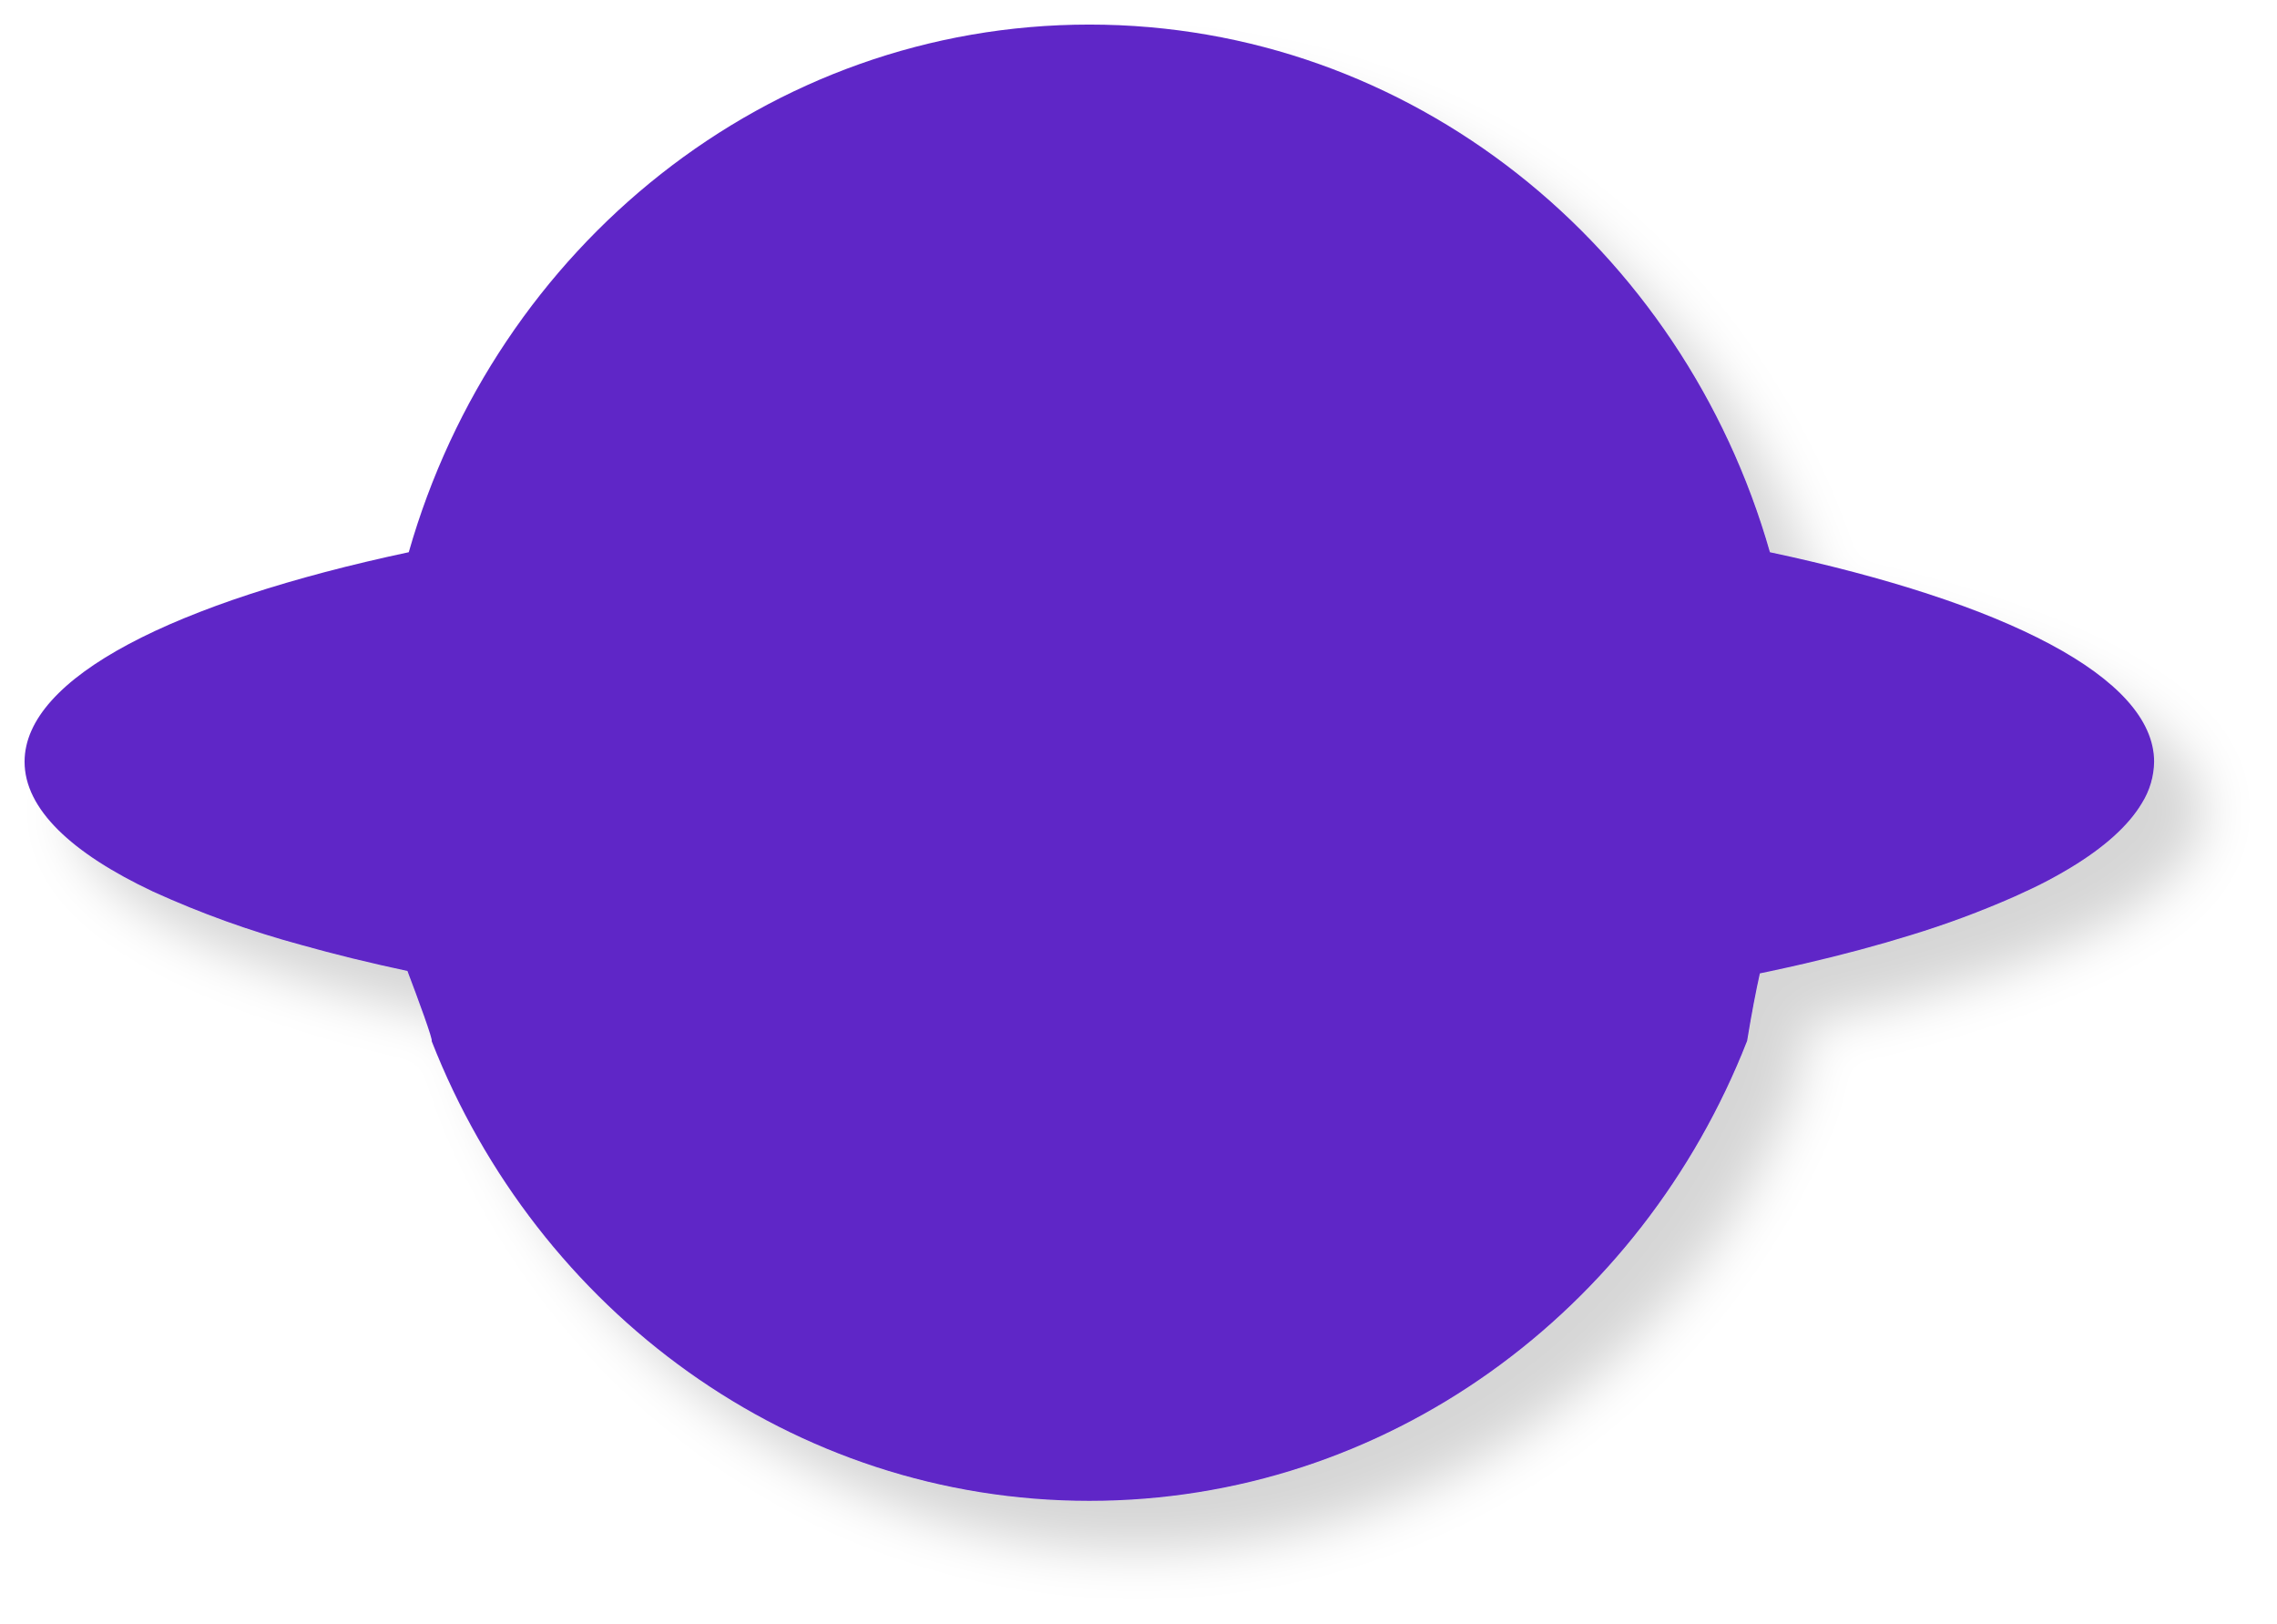
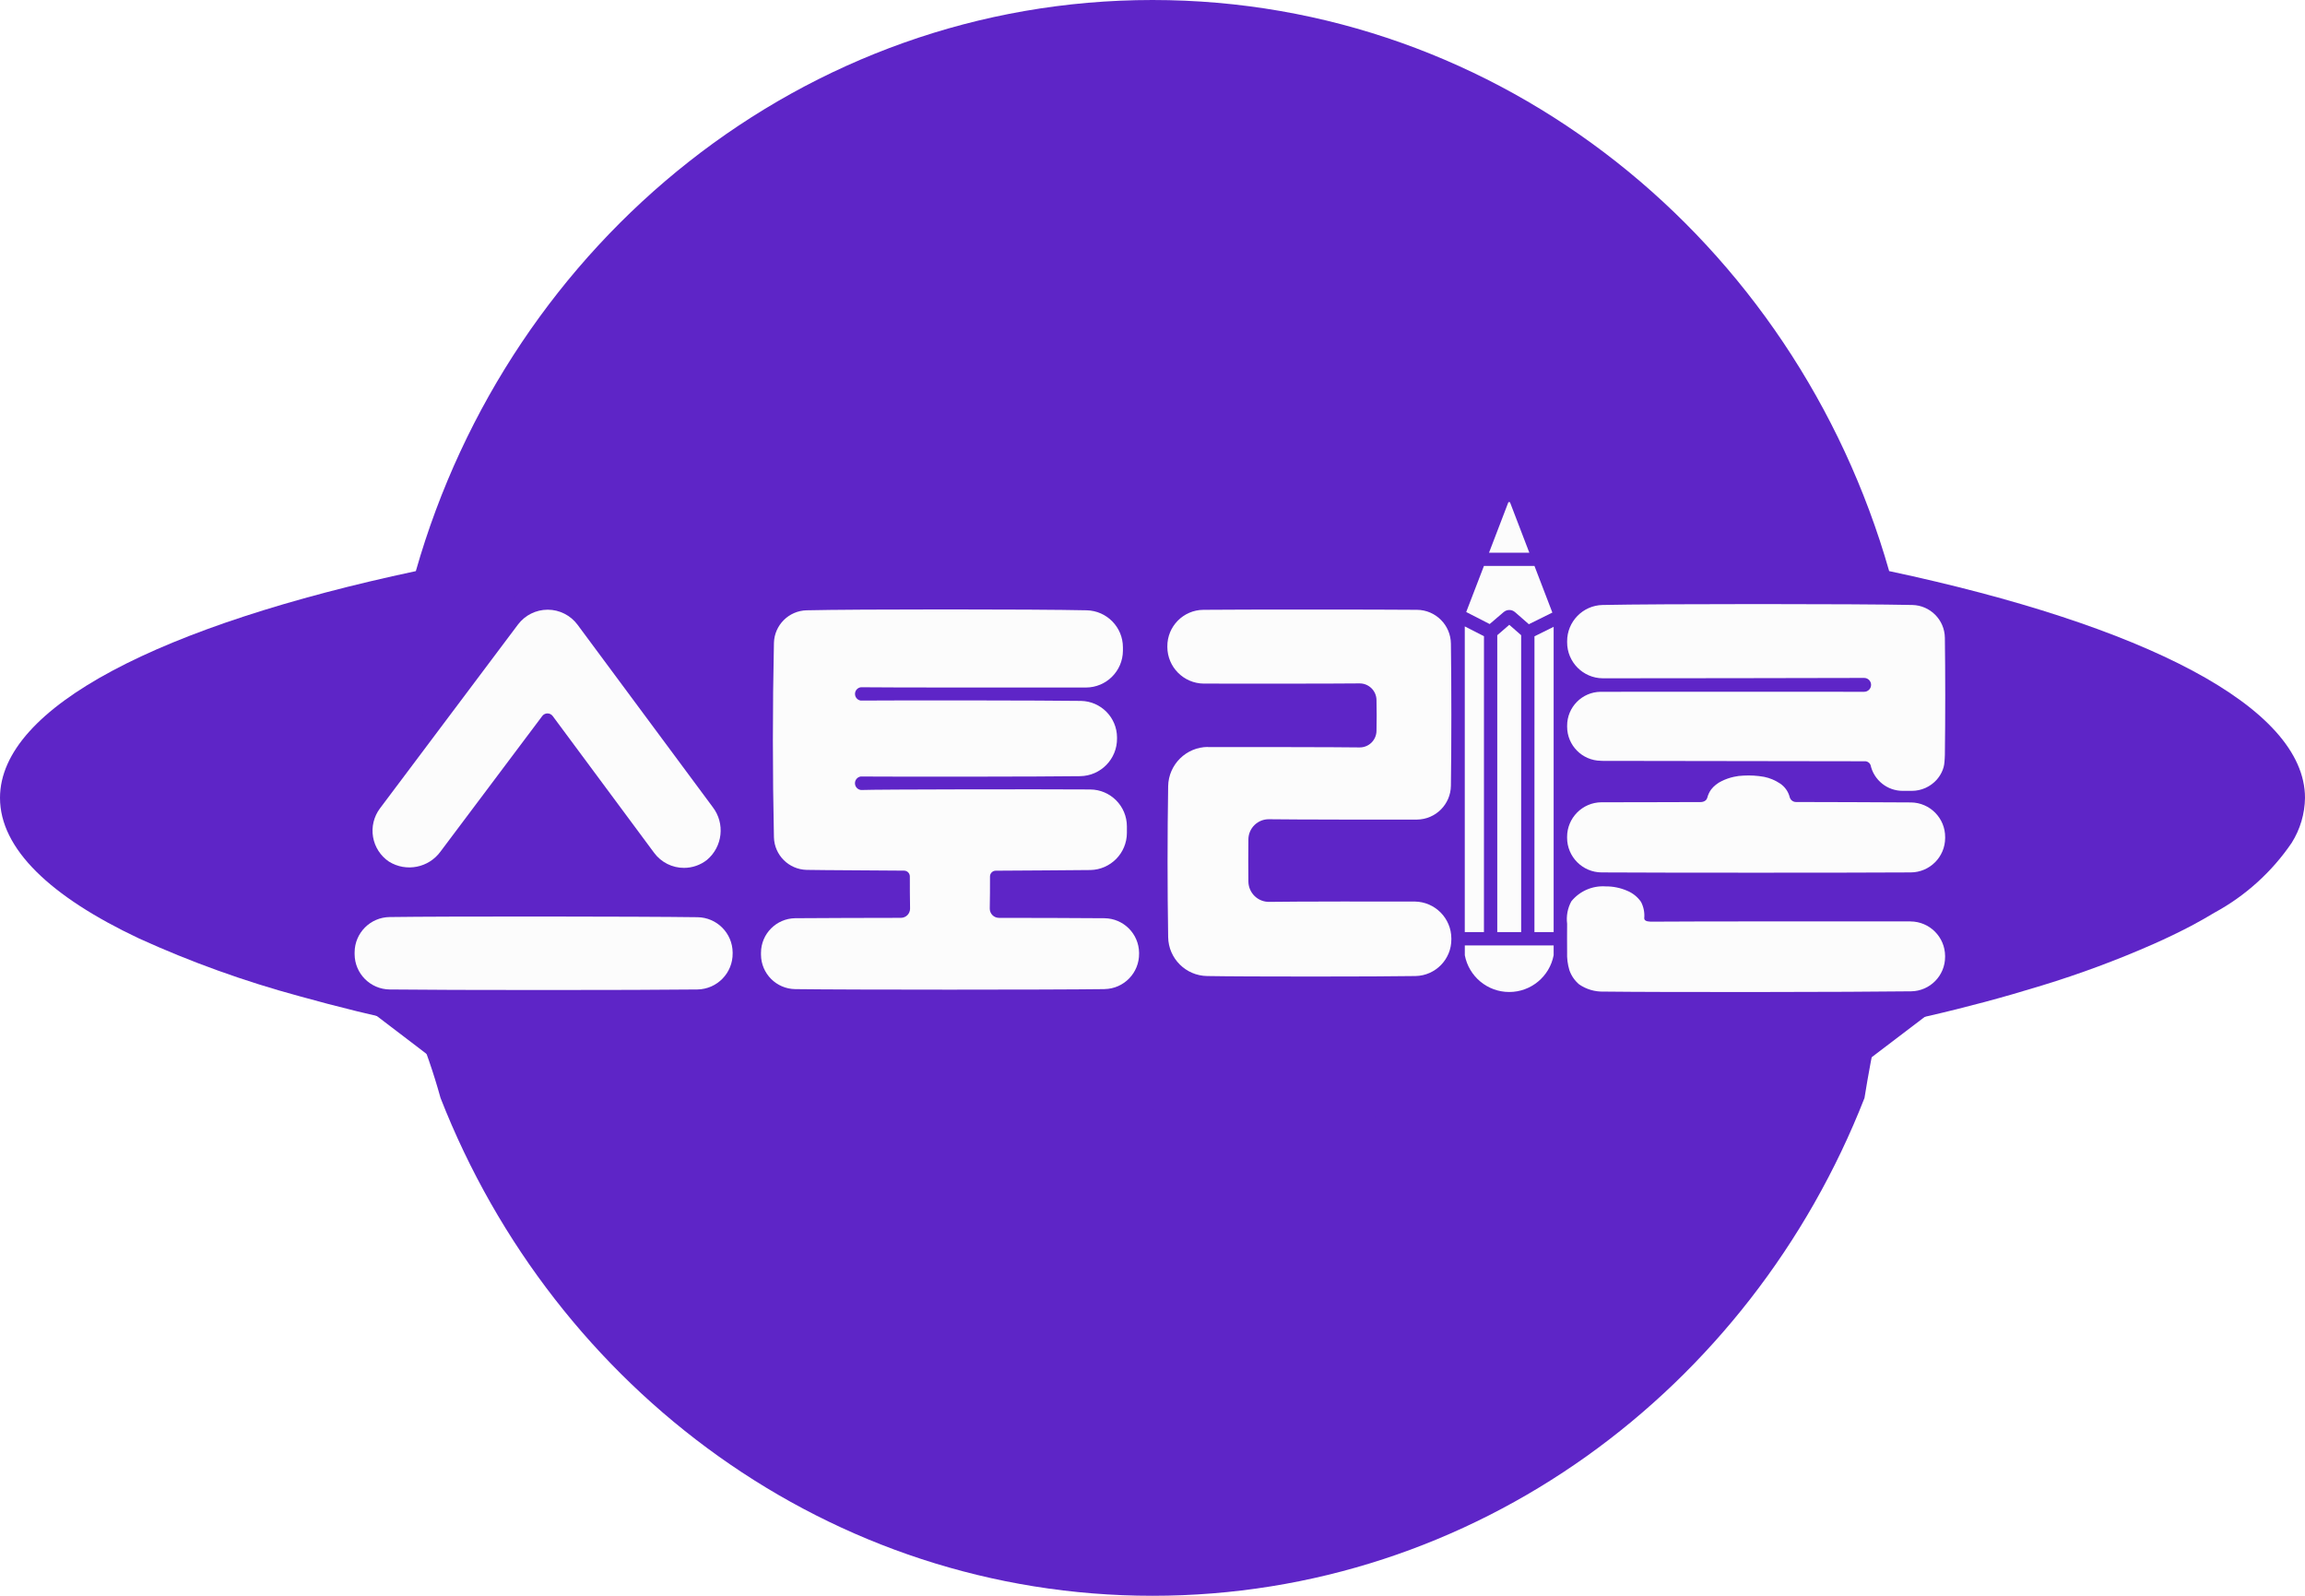
- <svg xmlns="http://www.w3.org/2000/svg" width="278.002" height="198.236" viewBox="0 0 278.002 198.236">
+ <svg xmlns="http://www.w3.org/2000/svg" width="130" height="90" viewBox="0 0 130 90">
  <defs>
-     <filter id="logo_bg" x="0" y="0" width="278.002" height="198.236" filterUnits="userSpaceOnUse">
-       <feOffset dx="6" dy="6" input="SourceAlpha" />
-       <feGaussianBlur stdDeviation="3" result="blur" />
-       <feFlood flood-opacity="0.161" />
-       <feComposite operator="in" in2="blur" />
-       <feComposite in="SourceGraphic" />
-     </filter>
+     <clipPath id="x5phaautda">
+       <path data-name="사각형 2985" style="fill:none" d="M0 0h30v31.8H0z" />
+     </clipPath>
+     <clipPath id="s0i7br429b">
+       <path data-name="사각형 1980" style="fill:none" d="M0 0h93.753v50.001H0z" />
+     </clipPath>
  </defs>
-   <g id="logo_bg-2" data-name="logo_bg" transform="translate(3 3)">
-     <g transform="matrix(1, 0, 0, 1, -3, -3)" filter="url(#logo_bg)">
-       <path id="logo_bg-3" data-name="logo_bg" d="M49.693,124.081c.254.05-1.74-5.369-2.95-8.534-4.6-.985-8.941-2.045-12.971-3.181a118.178,118.178,0,0,1-18.082-6.509C5.684,101.143,0,95.74,0,90,0,79.713,18.249,70.52,46.907,64.419,57.524,27.178,90.7,0,130,0s72.476,27.178,83.093,64.419C241.75,70.52,260,79.713,260,90a9.79,9.79,0,0,1-1.5,5.066c-1.643,2.755-4.607,5.4-8.718,7.883-.823.5-1.688.988-2.6,1.475-1.3.691-2.731,1.367-4.212,2.032a112.683,112.683,0,0,1-12.654,4.705c-3.974,1.233-8.288,2.389-12.905,3.464-1.408.327-2.853.644-4.316.958l-1.23.259c-.446,2-.973,4.684-1.556,8.239-12.883,32.927-43.973,56.155-80.31,56.155S62.575,157.009,49.693,124.081Z" transform="translate(3 3)" fill="#5e25c7" />
-     </g>
+   <g data-name="그룹 2256" style="clip-path:url(#x5phaautda)" transform="translate(50 29.287)">
+     <path data-name="패스 6572" d="m9.853 1.694-1.468.683-1.7 1.245-1.5 1.639-.874 1.419-.549 1.5-.09 1.47.318 1.307.659.959-.564-.16-.547-.058-.385.106-.366.247-.373.4-.691 1.477-.277 1.161-.223 1.535.06 2 .256 1.522.342.71.546.332.68.126-.526.7-.324.793.093 1.159.379 1.682.879 1.14.726.57h.581l.568-.135-.094.643.387.911.453.715 1.305.96 1.19.436 1.456.2.9-.162.408-.308.158.659.338.433.58.423 1.127.382 1.238.217H16.8s1.472-.185 1.49-.19.733-.477.733-.477l.427-1.123.519.576.743.14.79-.01 1.694-.213 1.746-.789.9-.931.65-.923.228-.774L26.6 27l-.014-.287.648.223.752-.224.617-.3.777-.736.843-1.128.672-2.162-.13-1.467-.2-1.116-.371-.99-.383-.645-.576-.522.178-.646.243-.782.205-1.469-.061-1.137-.372-.956-.474-.712-.2-.175-.024-.259.381-.437.169-1.054-.2-.94-.53-1.106-.821-.831-.833-.722-.772-.364-.965.024-.694.465-.085-.421-.18-.979-.709-1.1-1-.746-1.711-.75-1.455-.285-1.216-.037-1.051.346-.555.641-.281.483-.582-.787-1.054-.964-1.894-.585-1.566.015z" transform="translate(-1.031 -1.15)" style="fill:#ffffe1" />
+     <path data-name="패스 6573" d="M64.254 58.192s-1.172 5.535.893 6.507a10.722 10.722 0 0 0 4.882.67 2.563 2.563 0 0 0 2.232-1.8 4.978 4.978 0 0 0 .022-2.956z" transform="translate(-53.951 -49.118)" style="fill:#e6e6c1" />
+     <path data-name="패스 6574" d="M75.306 184.74a6.308 6.308 0 0 1-3.517 1.15 7.955 7.955 0 0 1-3.873-1.238l-.171.493.22 1.1 1.006.567 1.827.484 2.814.108 1.595-.416.317-.957z" transform="translate(-57.177 -155.859)" style="fill:#e1e1b9" />
+     <path data-name="패스 6575" d="M28.344 162.91a4.012 4.012 0 0 0 .719 1.72 4.263 4.263 0 0 0 3.895 1.627 4.167 4.167 0 0 0 1.682-.6l-.651 1.73-.8.213-2.638-.453-1.7-1.273a2.882 2.882 0 0 1-.821-1.8l.316-1.165" transform="translate(-23.655 -137.507)" style="fill:#e1e1b9" />
+     <path data-name="패스 6576" d="M16.932 162.039a2.922 2.922 0 0 1-2.425-.161l.825.8.486.108.605-.072z" transform="translate(-12.244 -136.636)" style="fill:#e1e1b9" />
+     <path data-name="패스 6577" d="M10.568 126.107s-1.694 1.517-1.787 2.238v-1.015l.468-.664.236-.433z" transform="translate(-7.411 -106.443)" style="fill:#e1e1b9" />
+     <path data-name="패스 6578" d="M11.5 69.33a10.764 10.764 0 0 1-5.1.167l.756-1.222.951-.325z" transform="translate(-5.402 -57.354)" style="fill:#e6e6c1" />
+     <path data-name="패스 6579" d="M123.469 160.313a4.306 4.306 0 0 1-.556 2.314 5.141 5.141 0 0 1-4.8 2.126 1.859 1.859 0 0 1-.812-.215 1.839 1.839 0 0 1-.645-.6 1.991 1.991 0 0 0 .21 1.191 1.964 1.964 0 0 0 .621.693l1.432.014 1.294-.163 1.438-.684 1.611-1.087.878-1.469-.124-1.25-.543-.873" transform="translate(-98.439 -135.315)" style="fill:#e1e1b9" />
+     <path data-name="패스 6580" d="M166.307 126.781a6.131 6.131 0 0 1-4.494 5.229l.315.586h1.026l1.289-.515.924-.79 1.06-2.469-.119-2.041" transform="translate(-136.569 -107.012)" style="fill:#e1e1b9" />
+     <path data-name="패스 6581" d="M173.662 94.654a2.756 2.756 0 0 1-1.767 1.51s.756-.043.759-.059.611.154.611.154z" transform="translate(-145.078 -79.894)" style="fill:#e1e1b9" />
+     <path data-name="패스 6582" d="M172.923 71.5a8.837 8.837 0 0 0-2.146-3.171l1.077-.082.677.887.392 2.366" transform="translate(-144.135 -57.605)" style="fill:#e1e1b9" />
+     <path data-name="패스 6583" d="M149.915 33.394a3.789 3.789 0 0 0-3.049-.8 3.558 3.558 0 0 0-1.843 1.045l.806-1.649.916-.508.744.02 2.427 1.893" transform="translate(-122.399 -26.572)" style="fill:#e6e6c1" />
+     <path data-name="패스 6584" d="M102.5 7.483a3.991 3.991 0 0 0-3.366.9A3.758 3.758 0 0 0 98 10.621l-.63-2.192.839-1.129 1.214-.365 3.078.543" transform="translate(-82.183 -5.858)" style="fill:#e6e6c1" />
+     <path data-name="패스 6585" d="M73.613 40.883A8.678 8.678 0 0 0 69 39.457c-1.234-.035-3.161-.076-3.863 1.177a9.308 9.308 0 0 0-.074 6.456c.945 2.135 6.023 1.757 6.749 1.153s1-1.238.856-3.372" transform="translate(-54.453 -33.294)" style="fill:#ffffe6" />
+     <path data-name="패스 6586" d="M14.737 15.614a9.028 9.028 0 0 1-2.021-.216 3.081 3.081 0 0 1-2.281-1.525 9.465 9.465 0 0 1 .082-6.627c.765-1.366 2.811-1.309 4.034-1.274a8.881 8.881 0 0 1 4.717 1.459.191.191 0 1 1-.213.316 8.5 8.5 0 0 0-4.515-1.394c-1.136-.031-3.038-.085-3.691 1.08a9.144 9.144 0 0 0-.066 6.286 2.83 2.83 0 0 0 2.019 1.308 7.787 7.787 0 0 0 4.433-.224c.668-.556.925-1.125.787-3.213a.191.191 0 0 1 .178-.2.187.187 0 0 1 .2.178c.147 2.241-.166 2.9-.924 3.531a5.516 5.516 0 0 1-2.743.518" />
+     <path data-name="패스 6587" d="M6.286 12.139a.19.19 0 0 1-.043 0c-1.524-.35-3.61-.829-3.812-3.792a5.4 5.4 0 0 1 .555-2.618A10.6 10.6 0 0 1 8.912.336 5.782 5.782 0 0 1 13.639.7c2.218 1.24 2.2 4.181 2.2 4.306a.189.189 0 0 1-.193.188.191.191 0 0 1-.187-.194c0-.028.011-2.84-2.007-3.968A5.411 5.411 0 0 0 9.03.7a10.193 10.193 0 0 0-5.7 5.189 5.032 5.032 0 0 0-.517 2.429c.169 2.483 1.628 3.012 3.516 3.446a.191.191 0 0 1-.042.376" />
+     <path data-name="패스 6588" d="M2.033 19.98a1.668 1.668 0 0 1-1.02-.316c-1.14-.845-1.091-3.169-.922-5.1a7.336 7.336 0 0 1 1.346-3.567 1.481 1.481 0 0 1 1.876-.467c.379.2.816.407.82.409a.191.191 0 0 1-.166.343s-.446-.215-.829-.415a1.1 1.1 0 0 0-1.39.349 6.954 6.954 0 0 0-1.277 3.38c-.148 1.689-.229 4.02.769 4.761a1.927 1.927 0 0 0 1.9-.009.191.191 0 1 1 .142.354 3.4 3.4 0 0 1-1.248.278" />
+     <path data-name="패스 6589" d="M3.687 26.396a1.284 1.284 0 0 1-.178-.012c-.508-.07-1.465-.512-2.165-2.683-1.028-3.195.73-4.058.8-4.093a.191.191 0 0 1 .162.345c-.064.031-1.523.776-.6 3.631.658 2.046 1.518 2.377 1.858 2.422a.749.749 0 0 0 .728-.275.191.191 0 0 1 .318.211 1.11 1.11 0 0 1-.92.454" />
+     <path data-name="패스 6590" d="M9.224 30.22a7.147 7.147 0 0 1-2.633-.645 3.734 3.734 0 0 1-2.409-3c-.092-1.484 1.084-1.6 1.1-1.606a.188.188 0 0 1 .207.173.191.191 0 0 1-.172.207c-.085.009-.817.116-.75 1.2a3.366 3.366 0 0 0 2.187 2.677c.833.38 2.447.845 3.236.472a.691.691 0 0 0 .4-.467.191.191 0 0 1 .369.1 1.065 1.065 0 0 1-.6.714 2.181 2.181 0 0 1-.925.175" />
+     <path data-name="패스 6591" d="M14.978 31.8a7.89 7.89 0 0 1-3.7-.708 1.753 1.753 0 0 1-.874-1.122 2.818 2.818 0 0 1 .415-1.927.191.191 0 0 1 .32.208 2.471 2.471 0 0 0-.363 1.634 1.388 1.388 0 0 0 .7.879c1.553.915 4.874.65 5.627.5a1.449 1.449 0 0 0 1.065-1.734.191.191 0 0 1 .378-.051 1.817 1.817 0 0 1-1.367 2.159 12.943 12.943 0 0 1-2.2.167" />
+     <path data-name="패스 6592" d="M20.252 30.794a8.167 8.167 0 0 1-1.237-.1c-.685-.105-1.07-1.857-1.171-2.391a.191.191 0 0 1 .375-.071c.185.972.572 2.042.854 2.086a6.11 6.11 0 0 0 4.77-1.054 4.134 4.134 0 0 0 1.658-2.537 2.108 2.108 0 0 0-.612-1.6.191.191 0 0 1 .283-.256 2.472 2.472 0 0 1 .71 1.89 4.492 4.492 0 0 1-1.8 2.8 6.057 6.057 0 0 1-3.831 1.23" />
+     <path data-name="패스 6593" d="M26.292 25.878a2.052 2.052 0 0 1-1.016-.252.191.191 0 0 1 .206-.321c.05.032 1.22.738 2.625-.708 1.547-1.592 1.914-3.8 1.061-6.373a2.523 2.523 0 0 0-1.219-1.622 1.7 1.7 0 0 0-1.245-.04.191.191 0 0 1-.149-.351 2.054 2.054 0 0 1 1.546.041 2.871 2.871 0 0 1 1.429 1.852c.9 2.721.5 5.058-1.149 6.759a2.9 2.9 0 0 1-2.089 1.016" />
+     <path data-name="패스 6594" d="M28.203 16.711a.191.191 0 0 1-.175-.265c.016-.038 1.606-3.866-.581-5.845a.191.191 0 1 1 .256-.283c2.389 2.161.747 6.109.676 6.276a.191.191 0 0 1-.176.116" />
+     <path data-name="패스 6595" d="M26.991 10.812a1.276 1.276 0 0 1-.426-.073.191.191 0 1 1 .126-.36.937.937 0 0 0 .78-.08 1.115 1.115 0 0 0 .54-.73c.3-1.444-1.1-3.538-2.468-4.24a1.9 1.9 0 0 0-1.449-.169 1.106 1.106 0 0 0-.66.622.191.191 0 0 1-.348-.155 1.492 1.492 0 0 1 .882-.827 2.279 2.279 0 0 1 1.75.189c1.489.766 3.01 3.014 2.667 4.657a1.5 1.5 0 0 1-.726.984 1.358 1.358 0 0 1-.668.18" />
+     <path data-name="패스 6596" d="M22.472 7.128a.191.191 0 0 1-.105-.35 2.277 2.277 0 0 0 .721-2.428c-.314-1.589-2.481-2.449-3.4-2.746-.024-.008-2.5-.753-3.676.077a1.435 1.435 0 0 0-.589 1.219.188.188 0 0 1-.2.185.19.19 0 0 1-.185-.2 1.815 1.815 0 0 1 .75-1.519c1.348-.95 3.987-.137 4.013-.128 1.219.394 3.314 1.312 3.655 3.035a2.639 2.639 0 0 1-.886 2.82.19.19 0 0 1-.1.031" />
+     <path data-name="패스 6597" d="M17.396 17.042a.467.467 0 0 0-.467.467v.467a.468.468 0 0 0 .935 0v-.467a.467.467 0 0 0-.467-.467" />
+     <path data-name="패스 6598" d="M17.399 18.659a.683.683 0 0 1-.682-.682v-.465a.682.682 0 0 1 1.364 0v.467a.683.683 0 0 1-.682.682m0-1.4a.253.253 0 0 0-.253.252v.467a.252.252 0 0 0 .5 0v-.468a.253.253 0 0 0-.252-.252" />
+     <path data-name="패스 6599" d="M12.262 17.042a.467.467 0 0 0-.467.467v.467a.467.467 0 0 0 .934 0v-.467a.467.467 0 0 0-.467-.467" />
+     <path data-name="패스 6600" d="M12.262 18.659a.683.683 0 0 1-.682-.682v-.465a.682.682 0 0 1 1.364 0v.467a.683.683 0 0 1-.682.682m0-1.4a.253.253 0 0 0-.252.252v.467a.252.252 0 0 0 .5 0v-.468a.253.253 0 0 0-.253-.252" />
+     <path data-name="패스 6602" d="M79.145 126.964a2.94 2.94 0 0 1-2.941-2.94v-.045h5.882v.045a2.94 2.94 0 0 1-2.941 2.94" transform="translate(-64.316 -104.647)" style="fill:#ed8062" />
+     <path data-name="패스 6603" d="M14.829 22.508a3.135 3.135 0 0 1-3.132-3.131v-.045a.191.191 0 0 1 .191-.191h5.882a.191.191 0 0 1 .191.191v.045a3.135 3.135 0 0 1-3.132 3.131m-2.746-2.985a2.751 2.751 0 0 0 5.493 0z" />
+     <path data-name="패스 6607" d="M102.832 150.281s-.29 1.51.117 1.919c.565.568 1.719 1.133 4.226 1.04l-1.576-.469-1.1-.571-.861-.693-.651-.683z" transform="translate(-86.705 -126.847)" style="fill:#e6e6c1" />
+     <path data-name="패스 6608" d="M110.494 127.567a22.906 22.906 0 0 0-2.837-2.216c-1.164-.665-1.884-.988-3.317-.3-.948.453-2.834 3.043-1.239 4.547a8.434 8.434 0 0 0 4.1 2.059" transform="translate(-86.495 -105.227)" style="fill:#ffffe6" />
+     <path data-name="패스 6609" d="M104.426 141.285a9.665 9.665 0 0 0 3.524 2.526l-2.742-.932-1.356-1.127-.479-.934.151-1.748a4.467 4.467 0 0 0 .9 2.215" transform="translate(-87.246 -117.385)" style="fill:#e6e6c1" />
+     <path data-name="패스 6610" d="M20.705 26.617a.2.2 0 0 1-.05-.007 8.594 8.594 0 0 1-4.18-2.1 2.167 2.167 0 0 1-.644-2 4.371 4.371 0 0 1 1.932-2.86 3.14 3.14 0 0 1 3.494.31 23.281 23.281 0 0 1 2.868 2.238.191.191 0 0 1-.252.286 22.979 22.979 0 0 0-2.805-2.193c-1.126-.643-1.777-.948-3.141-.3a4.062 4.062 0 0 0-1.719 2.575 1.779 1.779 0 0 0 .529 1.662 8.275 8.275 0 0 0 4.017 2.014.191.191 0 0 1-.049.375" />
+   </g>
+   <path data-name="logo_bg" d="M24.846 61.924a35.482 35.482 0 0 0-1.426-4.14 105.573 105.573 0 0 1-6.534-1.6 59.1 59.1 0 0 1-9.041-3.254C2.841 50.571 0 47.87 0 45c0-5.143 9.124-9.739 23.453-12.79C28.761 13.589 45.347 0 65 0s36.238 13.589 41.547 32.209C120.874 35.26 130 39.857 130 45a4.889 4.889 0 0 1-.75 2.533 12.45 12.45 0 0 1-4.359 3.942q-.617.374-1.3.737a35.53 35.53 0 0 1-2.106 1.016 56.254 56.254 0 0 1-6.327 2.353 89.812 89.812 0 0 1-6.453 1.732c-.7.163-1.426.322-2.157.479l-.642.135a76.074 76.074 0 0 0-.751 4C98.712 78.386 83.167 90 65 90S31.288 78.386 24.846 61.924z" style="fill:#5e25c7" />
+   <g data-name="그룹 408" style="clip-path:url(#s0i7br429b)" transform="translate(18.125 20.186)">
+     <path data-name="패스 3415" d="M89.8 23.768c.073-.064.148-.125.215-.2s.149-.128.217-.2.147-.125.214-.2.149-.126.216-.2.149-.127.217-.2.147-.125.214-.2A3.185 3.185 0 0 0 92.2 20.2v-.043a3.19 3.19 0 0 0-.937-2.273c.052-.051.1-.1.153-.157a3.094 3.094 0 0 0 .454-.682 2.77 2.77 0 0 0 .288-1.071l.007-.108c.008-.111.016-.222.017-.333a313.16 313.16 0 0 0 0-6.646 3.118 3.118 0 0 0-3.056-3.077c-1.678-.039-5.639-.053-8.787-.053-3.954 0-7.3.02-8.738.052a3.282 3.282 0 0 0-1.866.63l-.951-2.476L67.586.84a1.309 1.309 0 0 0-2.444 0l-1.2 3.123-1.015 2.655a3.177 3.177 0 0 0-1.741-.536c-.888-.009-3.289-.016-6.118-.016-2.184 0-4.9 0-5.966.015A3.317 3.317 0 0 0 45.839 9.4v.03c0 .03.008.058.009.088 0 .046-.013.088-.013.134v-.206a3.361 3.361 0 0 0-3.263-3.334c-1.6-.038-5.22-.051-8.081-.051-2.784 0-6.287.013-7.771.049a3.143 3.143 0 0 0-3.068 3.057c-.076 2.8-.079 7.617-.01 10.607-.031-.064-.076-.123-.11-.184l-.121-.214-.118-.208-.119-.211c-.039-.07-.081-.14-.119-.211s-.08-.139-.119-.209-.081-.141-.12-.213a3.546 3.546 0 0 0-.361-.613L14.827 7.426a3.359 3.359 0 0 0-2.677-1.353h-.01a3.362 3.362 0 0 0-2.677 1.338L1.678 17.78a3.362 3.362 0 0 0-.623 2.568 3.3 3.3 0 0 0 1.061 1.91c.066.071.14.135.213.2s.138.133.21.2.138.133.21.2.139.134.211.2.139.134.211.2c.051.054.105.1.159.156h-.12A3.266 3.266 0 0 0 0 26.646v.111a3.246 3.246 0 0 0 1.477 2.7c.071.056.138.114.214.164s.141.114.217.165.137.113.211.161.14.115.216.165.139.114.216.164.138.113.213.162.139.114.214.164.141.114.217.165.137.113.212.161.14.115.216.165.14.114.216.164.137.113.212.162.14.115.216.165.139.114.215.164.138.113.213.162.14.115.216.165.138.113.213.163.139.114.214.164.139.114.215.164.139.114.215.164.138.113.213.162.14.116.217.166.138.114.214.163.138.114.214.163.14.115.217.165.138.113.213.163.139.114.216.164.138.113.213.163.139.114.215.164.139.115.216.164.138.114.213.163.139.114.215.164.139.114.214.164.139.114.215.164.138.114.214.163.139.114.214.164.139.114.216.164.138.114.214.163.139.114.214.164.139.114.214.164a2.827 2.827 0 0 0 1.733.633c1.157.014 3.782.023 6.851.023 3.166 0 5.873-.009 7.064-.024a2.839 2.839 0 0 0 2.2-1.113 2.813 2.813 0 0 0 2.177 1.1c1.118.014 3.757.024 6.887.024 2.528 0 5.72-.007 7.1-.025a2.822 2.822 0 0 0 2.453-1.524 3.018 3.018 0 0 0 2.141.939c.731.012 2.469.021 4.535.021 2.232 0 4.16-.009 4.913-.024a2.888 2.888 0 0 0 1.568-.494 3.377 3.377 0 0 0 2.631 1.211 3.449 3.449 0 0 0 2.206-.783c.054.053.1.107.166.159a3.108 3.108 0 0 0 1.878.6c1.024.013 3.062.021 5.591.021 3.48 0 6.9-.014 8.314-.033a2.771 2.771 0 0 0 1.7-.623c.076-.05.145-.108.216-.164s.144-.106.214-.163.144-.107.214-.163.144-.107.215-.163.144-.107.214-.162.145-.108.216-.164.143-.106.214-.162.145-.107.216-.164.143-.106.213-.162.146-.108.216-.164.143-.106.213-.163.144-.107.216-.163.145-.108.216-.164.142-.106.212-.161.144-.107.216-.163.144-.108.215-.164.144-.107.215-.163.146-.108.217-.164.142-.106.211-.161.145-.108.216-.164.144-.107.215-.163.144-.107.214-.163.144-.107.214-.163.144-.108.215-.163.144-.108.214-.163.144-.107.216-.164.143-.106.214-.163.144-.108.216-.164.143-.107.213-.162.145-.108.216-.164.144-.108.214-.163.143-.107.214-.163.144-.108.214-.163.144-.108.216-.163.144-.108.214-.164.144-.107.214-.163.144-.107.214-.163.144-.108.216-.163.143-.107.214-.163.144-.108.215-.164A3.2 3.2 0 0 0 92.2 26.9v-.045a3.208 3.208 0 0 0-2.4-3.083M45.839 9.81v-.1.099" transform="translate(.625 6.875)" style="fill:#5e25c7" />
+     <path data-name="패스 3416" d="M3.978 39.435c3.149-.046 14.19-.036 17.359.009a2.01 2.01 0 0 1 1.984 1.985v.045a2.019 2.019 0 0 1-1.986 2.046c-3.168.041-14.2.041-17.354 0A2 2 0 0 1 2 41.53v-.105a2 2 0 0 1 1.979-1.99" transform="translate(-.125 -7.901)" style="fill:#fcfcfc" />
+     <path data-name="패스 3417" d="M104.418 10.374a.489.489 0 0 1 .638 0l.783.684 1.326-.657-1.01-2.631h-2.849l-1 2.6 1.323.678z" transform="translate(-37.738 3.961)" style="fill:#fcfcfc" />
+     <path data-name="패스 3418" d="m103.26 13.78-1.083-.554v17.242h1.081z" transform="translate(-37.69 1.916)" style="fill:#fcfcfc" />
+     <path data-name="패스 3419" d="M108.463 30.483h1.083V13.265l-1.081.535z" transform="translate(-40.047 1.901)" style="fill:#fcfcfc" />
+     <path data-name="패스 3420" d="M102.179 42.566a2.55 2.55 0 0 0 5.01 0v-.554h-5.01z" transform="translate(-37.69 -8.878)" style="fill:#fcfcfc" />
+     <path data-name="패스 3421" d="M105.556 2.038a.059.059 0 0 0-.11 0l-1.082 2.823h2.274z" transform="translate(-38.51 6.125)" style="fill:#fcfcfc" />
+     <path data-name="패스 3422" d="M105.109 13.669v16.746h1.347V13.669l-.67-.586z" transform="translate(-38.789 1.969)" style="fill:#fcfcfc" />
+     <path data-name="패스 3423" d="M58.044 33.11c-3.068.041-14.4.041-17.44 0a1.955 1.955 0 0 1-1.934-1.94v-.117a1.956 1.956 0 0 1 1.93-1.942c.892-.012 4.705-.019 5.958-.021a.518.518 0 0 0 .52-.526 99.55 99.55 0 0 1-.013-1.813.327.327 0 0 0-.324-.323c-1.058-.012-4.7-.025-5.5-.043a1.89 1.89 0 0 1-1.841-1.84 253.404 253.404 0 0 1 0-10.959 1.891 1.891 0 0 1 1.849-1.841c2.691-.066 12.955-.066 15.792 0a2.091 2.091 0 0 1 2.042 2.086v.2A2.088 2.088 0 0 1 57 16.1c-2.673.009-12.059 0-12.69-.015a.379.379 0 0 0-.018.751c2.249-.018 10.393-.011 12.42.019a2.07 2.07 0 0 1 2.038 2.061v.052a2.109 2.109 0 0 1-2.079 2.132c-2.026.03-10.146.036-12.38.019a.384.384 0 0 0 .026.761c.91-.038 10.266-.048 12.919-.03a2.083 2.083 0 0 1 2.071 2.08v.373a2.1 2.1 0 0 1-2.052 2.09c-.766.016-4.354.027-5.346.038a.326.326 0 0 0-.323.322c0 .6 0 1.224-.013 1.809a.519.519 0 0 0 .52.529c1.252 0 5.061.009 5.955.021a1.972 1.972 0 0 1 1.946 1.947v.041a1.98 1.98 0 0 1-1.948 2.008" transform="translate(-13.876 2.489)" style="fill:#fcfcfc" />
+     <path data-name="패스 3424" d="M130.779 38.659c-.758-.005-13.758 0-14.545.016-.142 0-.462.011-.475-.18a1.662 1.662 0 0 0-.182-.936 1.766 1.766 0 0 0-.77-.622 2.979 2.979 0 0 0-1.227-.251 2.292 2.292 0 0 0-1.932.842 2.1 2.1 0 0 0-.238 1.266c0 .527-.009 1.068 0 1.594a3.089 3.089 0 0 0 .129 1.025 1.823 1.823 0 0 0 .55.8 2.316 2.316 0 0 0 1.383.406c3.328.042 14.142.029 17.34-.015a1.944 1.944 0 0 0 1.916-1.946v-.046a1.96 1.96 0 0 0-1.951-1.949" transform="translate(-41.151 -6.881)" style="fill:#fcfcfc" />
+     <path data-name="패스 3425" d="M113.311 20.05a1.924 1.924 0 0 1-1.9-1.926v-.047a1.91 1.91 0 0 1 1.893-1.918c.926-.007 13.768 0 14.858 0a.391.391 0 0 0 0-.782c-.371 0-13.84.03-14.746.021a2.026 2.026 0 0 1-2.005-2.029v-.049a2.045 2.045 0 0 1 2-2.057c3.1-.068 14.47-.068 17.469 0a1.876 1.876 0 0 1 1.835 1.849c.027 1.83.028 4.646 0 6.613 0 .128-.015.255-.022.382a1.524 1.524 0 0 1-.163.6 1.857 1.857 0 0 1-.271.406 1.882 1.882 0 0 1-1.406.633h-.509a1.856 1.856 0 0 1-1.819-1.45.335.335 0 0 0-.324-.219.974.974 0 0 0-.128 0l-14.759-.022" transform="translate(-41.151 2.671)" style="fill:#fcfcfc" />
+     <path data-name="패스 3426" d="M130.8 28.2c-1.184-.011-5.5-.022-6.463-.024a.37.37 0 0 1-.369-.258 1.311 1.311 0 0 0-.556-.79 2.5 2.5 0 0 0-.891-.371 4.961 4.961 0 0 0-1.163-.07 2.8 2.8 0 0 0-.544.069 2.93 2.93 0 0 0-.69.242 1.682 1.682 0 0 0-.585.463 1.371 1.371 0 0 0-.222.47c-.071.261-.379.246-.375.248-.873.008-5.431.011-5.6.012a1.954 1.954 0 0 0-1.933 1.957v.041a1.957 1.957 0 0 0 1.945 1.958c3.369.021 14.038.021 17.441 0a1.949 1.949 0 0 0 1.936-1.942v-.042A1.95 1.95 0 0 0 130.8 28.2" transform="translate(-41.151 -3.13)" style="fill:#fcfcfc" />
+     <path data-name="패스 3427" d="M21.184 26.279a2.09 2.09 0 0 1-1.686-.848l-5.721-7.716a.368.368 0 0 0-.59 0l-5.73 7.633a2.176 2.176 0 0 1-2.914.578 2.1 2.1 0 0 1-.51-3l7.784-10.37a2.1 2.1 0 0 1 1.677-.838h.006a2.1 2.1 0 0 1 1.678.848L22.8 22.848a2.168 2.168 0 0 1-.325 2.983 2.092 2.092 0 0 1-1.293.448" transform="translate(-.73 2.482)" style="fill:#fcfcfc" />
+     <path data-name="패스 3428" d="M77.631 19.463c.956-.007 7.727 0 8.531.019a.947.947 0 0 0 .972-.926c.014-.558.014-1.2 0-1.752a.951.951 0 0 0-.966-.933c-.911.015-7.7.019-8.78.011a2.074 2.074 0 0 1-2.05-2.064v-.031a2.051 2.051 0 0 1 2.027-2.066c1.944-.021 10.138-.02 12.058 0a1.93 1.93 0 0 1 1.908 1.906c.033 2.235.033 5.786 0 8.016a1.933 1.933 0 0 1-1.911 1.908c-.9.008-7.4 0-8.338-.019a1.146 1.146 0 0 0-1.173 1.133c-.009.739-.009 1.64 0 2.383a1.16 1.16 0 0 0 1.191 1.144c1.014-.021 7.152-.027 8.2-.018a2.088 2.088 0 0 1 2.056 2.081v.045a2.062 2.062 0 0 1-2.019 2.075c-1.978.037-9.726.039-11.753 0a2.232 2.232 0 0 1-2.2-2.191 268.807 268.807 0 0 1 0-8.519 2.254 2.254 0 0 1 2.242-2.21" transform="translate(-27.626 2.486)" style="fill:#fcfcfc" />
  </g>
</svg>
